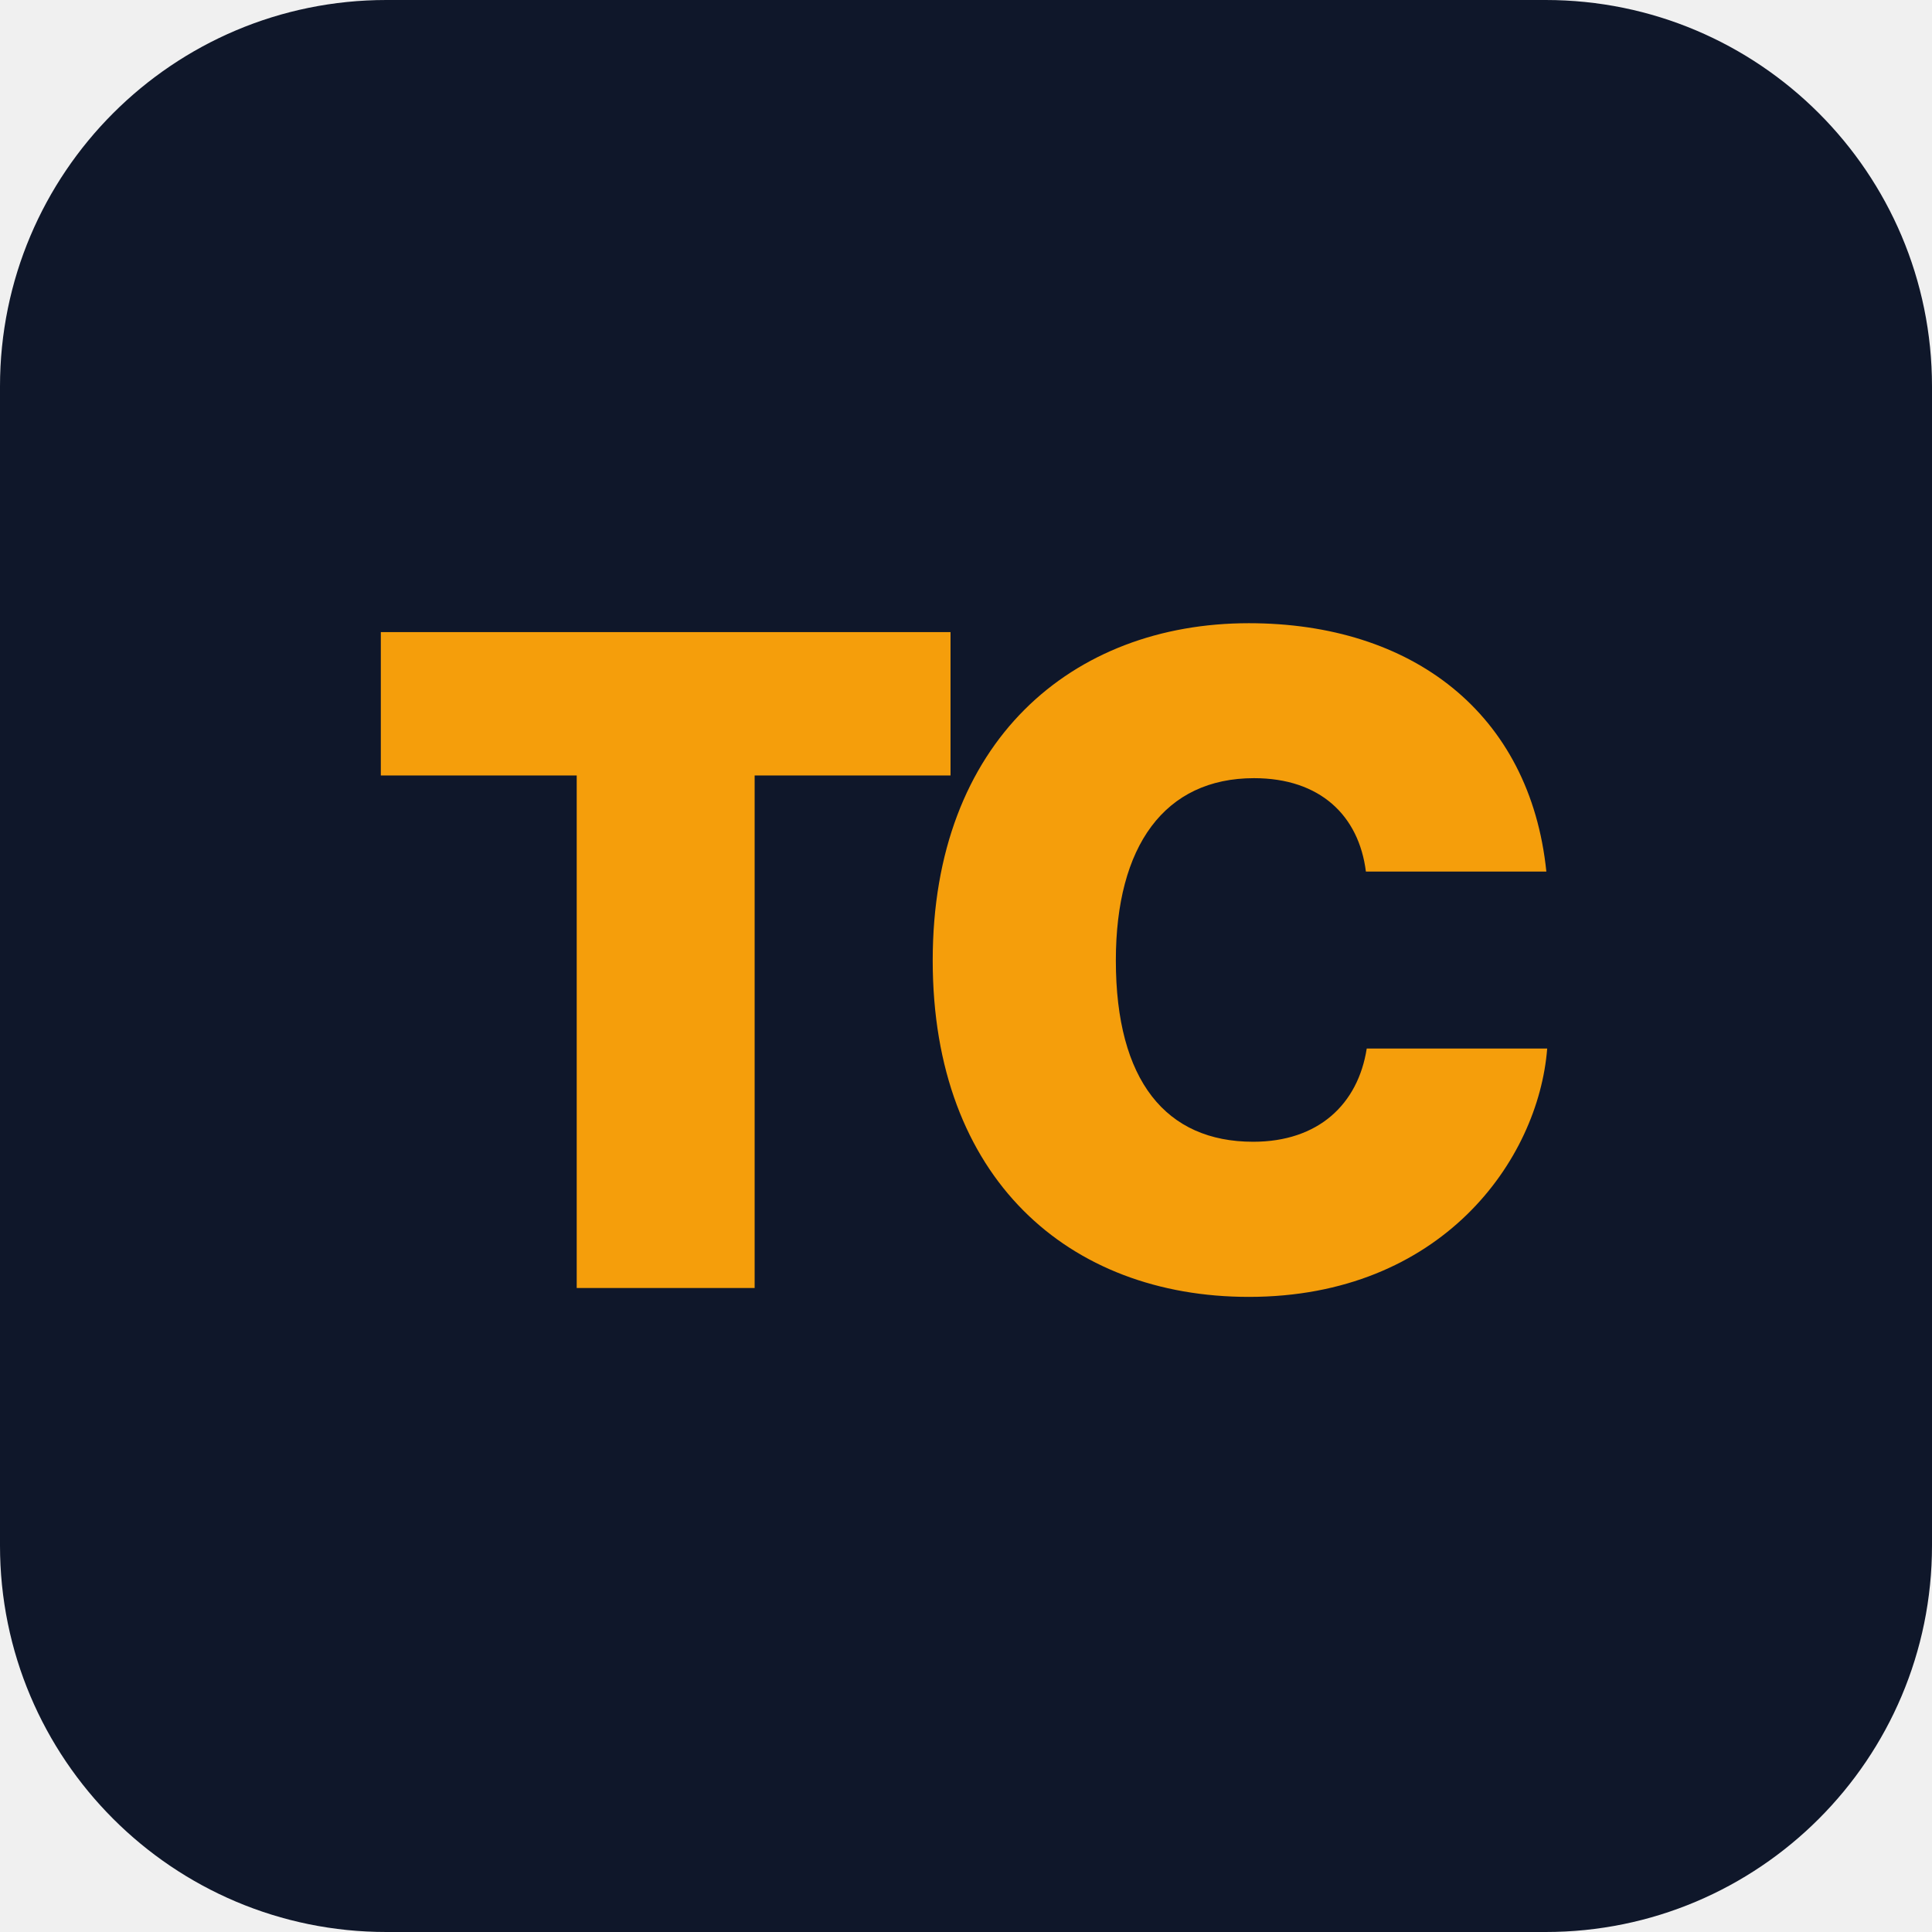
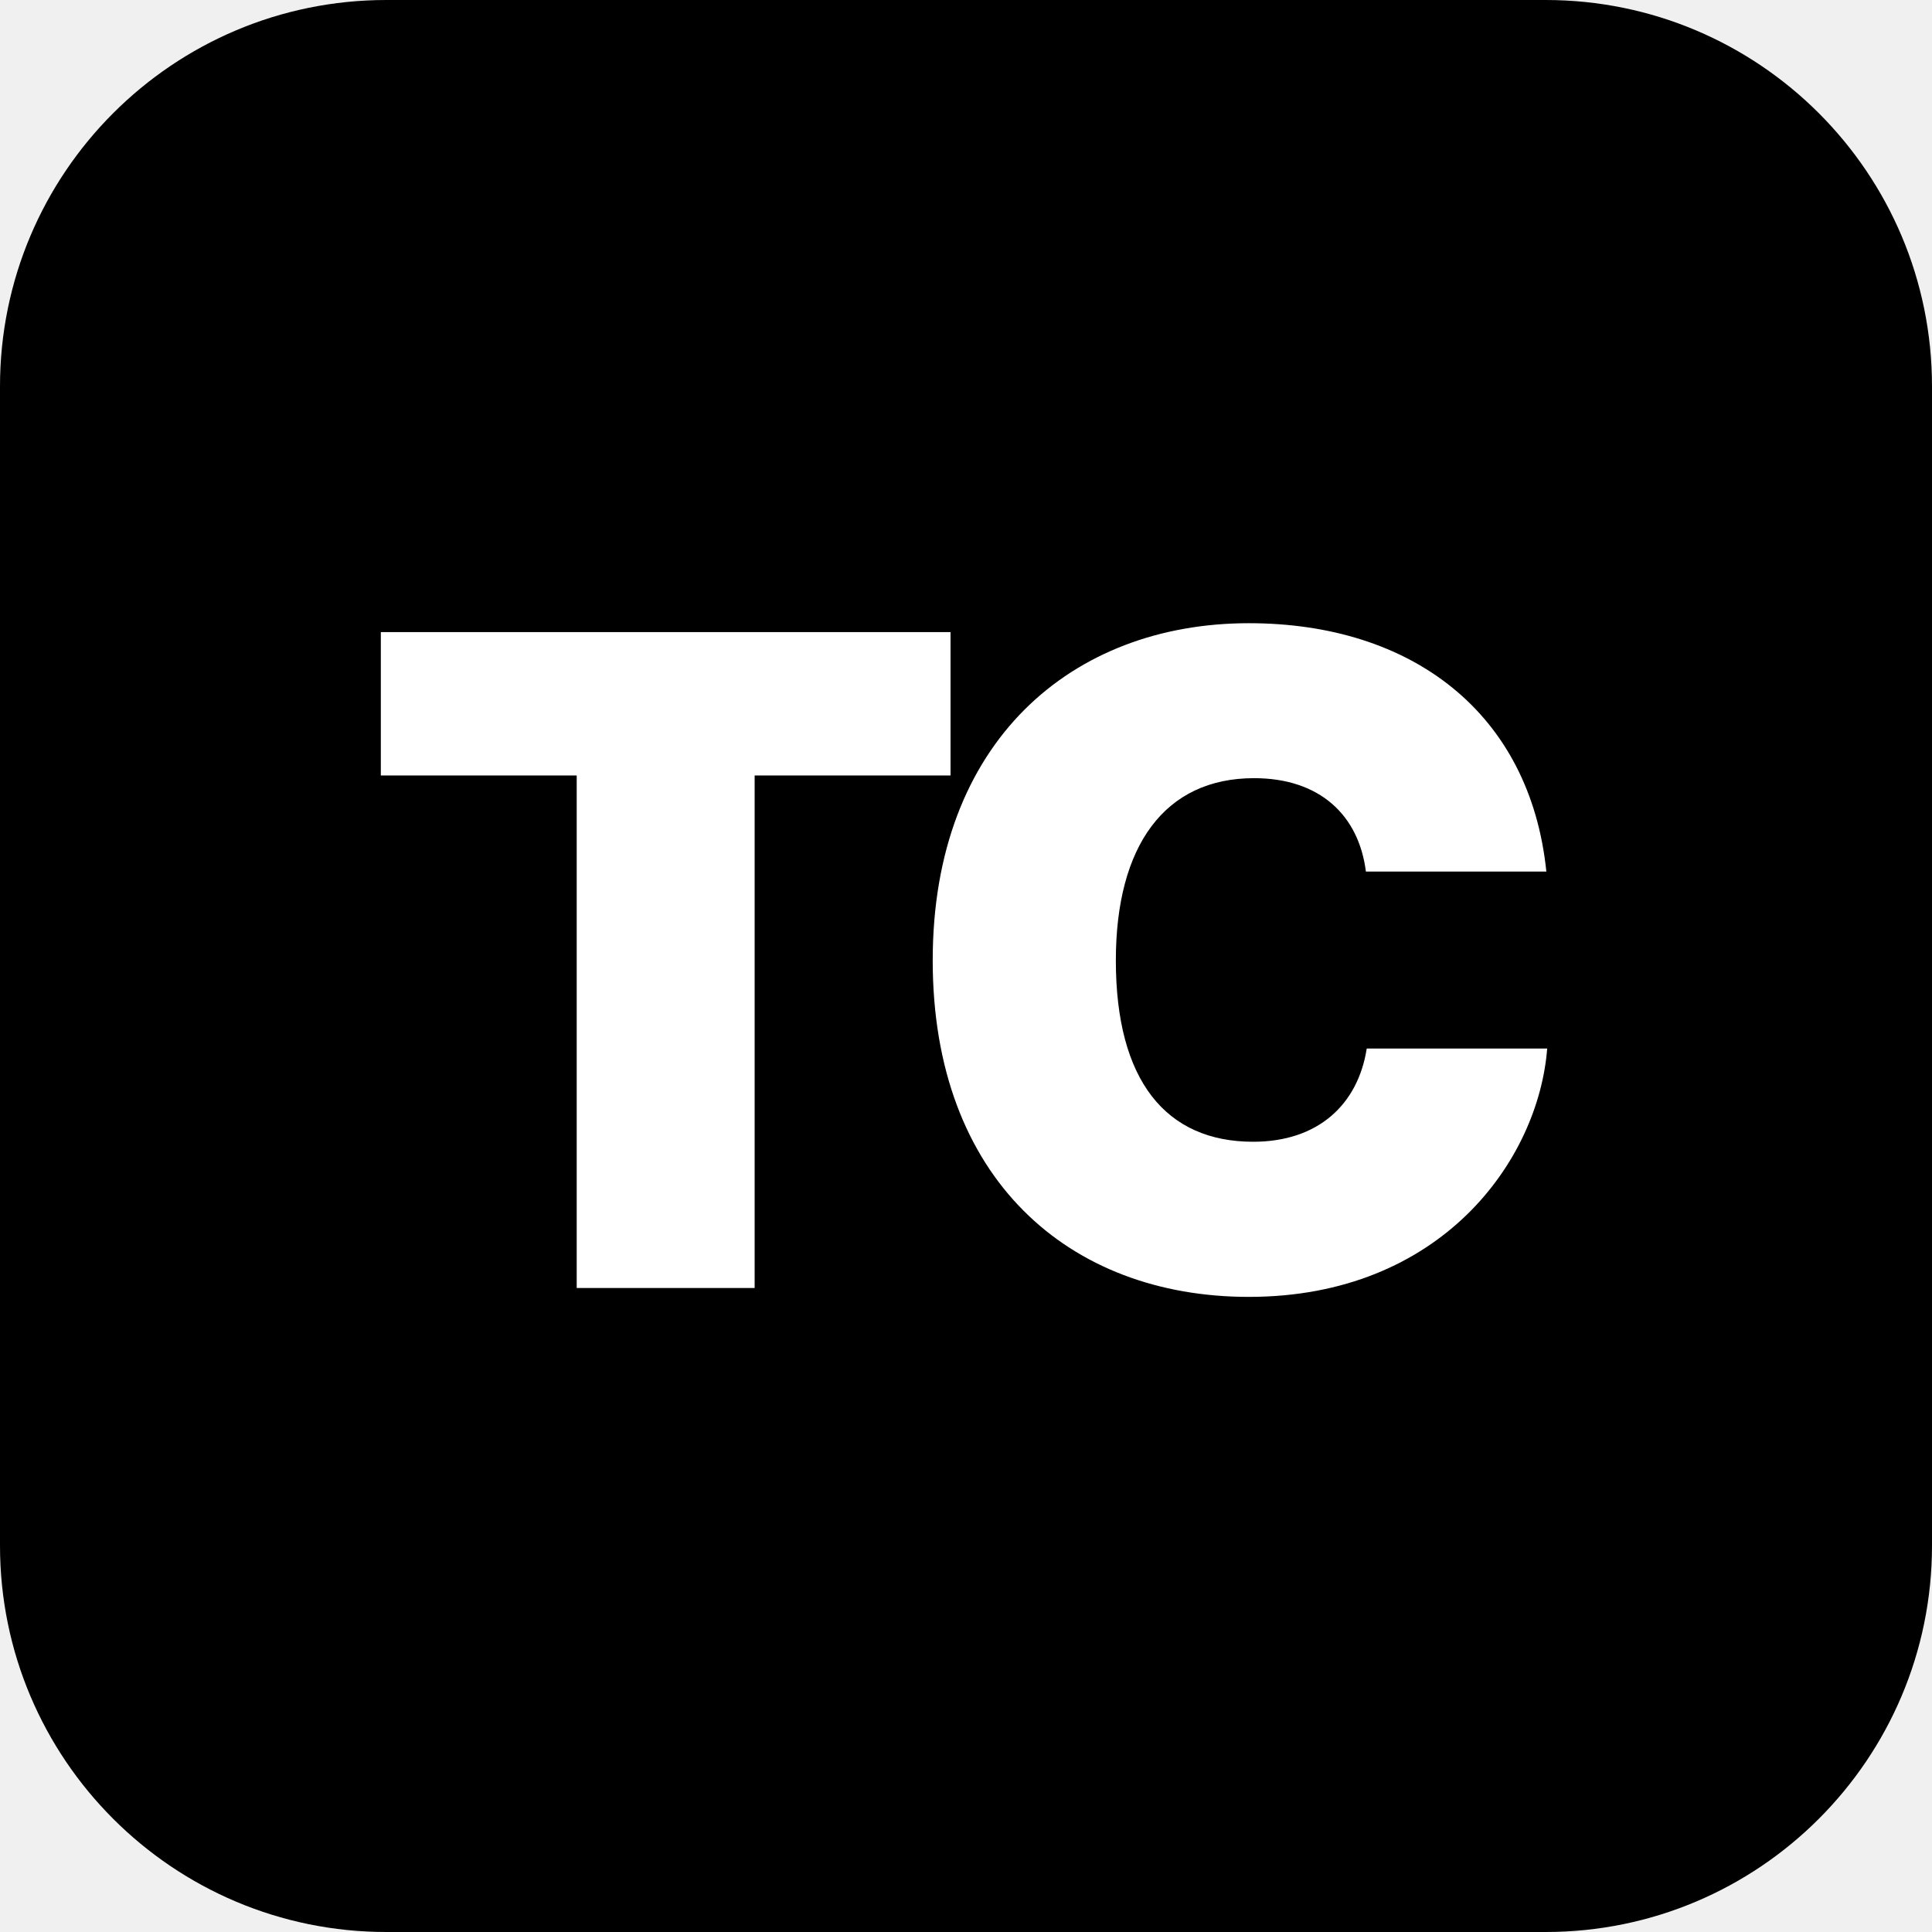
<svg xmlns="http://www.w3.org/2000/svg" viewBox="0 0 180 180" width="180" height="180">
-   <rect width="180" height="180" rx="36" fill="#0F172A" />
-   <text x="90" y="120" font-family="-apple-system, BlinkMacSystemFont, 'Segoe UI', sans-serif" font-size="84" font-weight="900" fill="#F59E0B" text-anchor="middle" letter-spacing="-4">TC</text>
+   <rect width="180" height="180" rx="36" fill="#000000" />
+   <text x="90" y="120" font-family="-apple-system, BlinkMacSystemFont, 'Segoe UI', sans-serif" font-size="84" font-weight="900" fill="#FFFFFF" text-anchor="middle" letter-spacing="-4">TC</text>
</svg>
